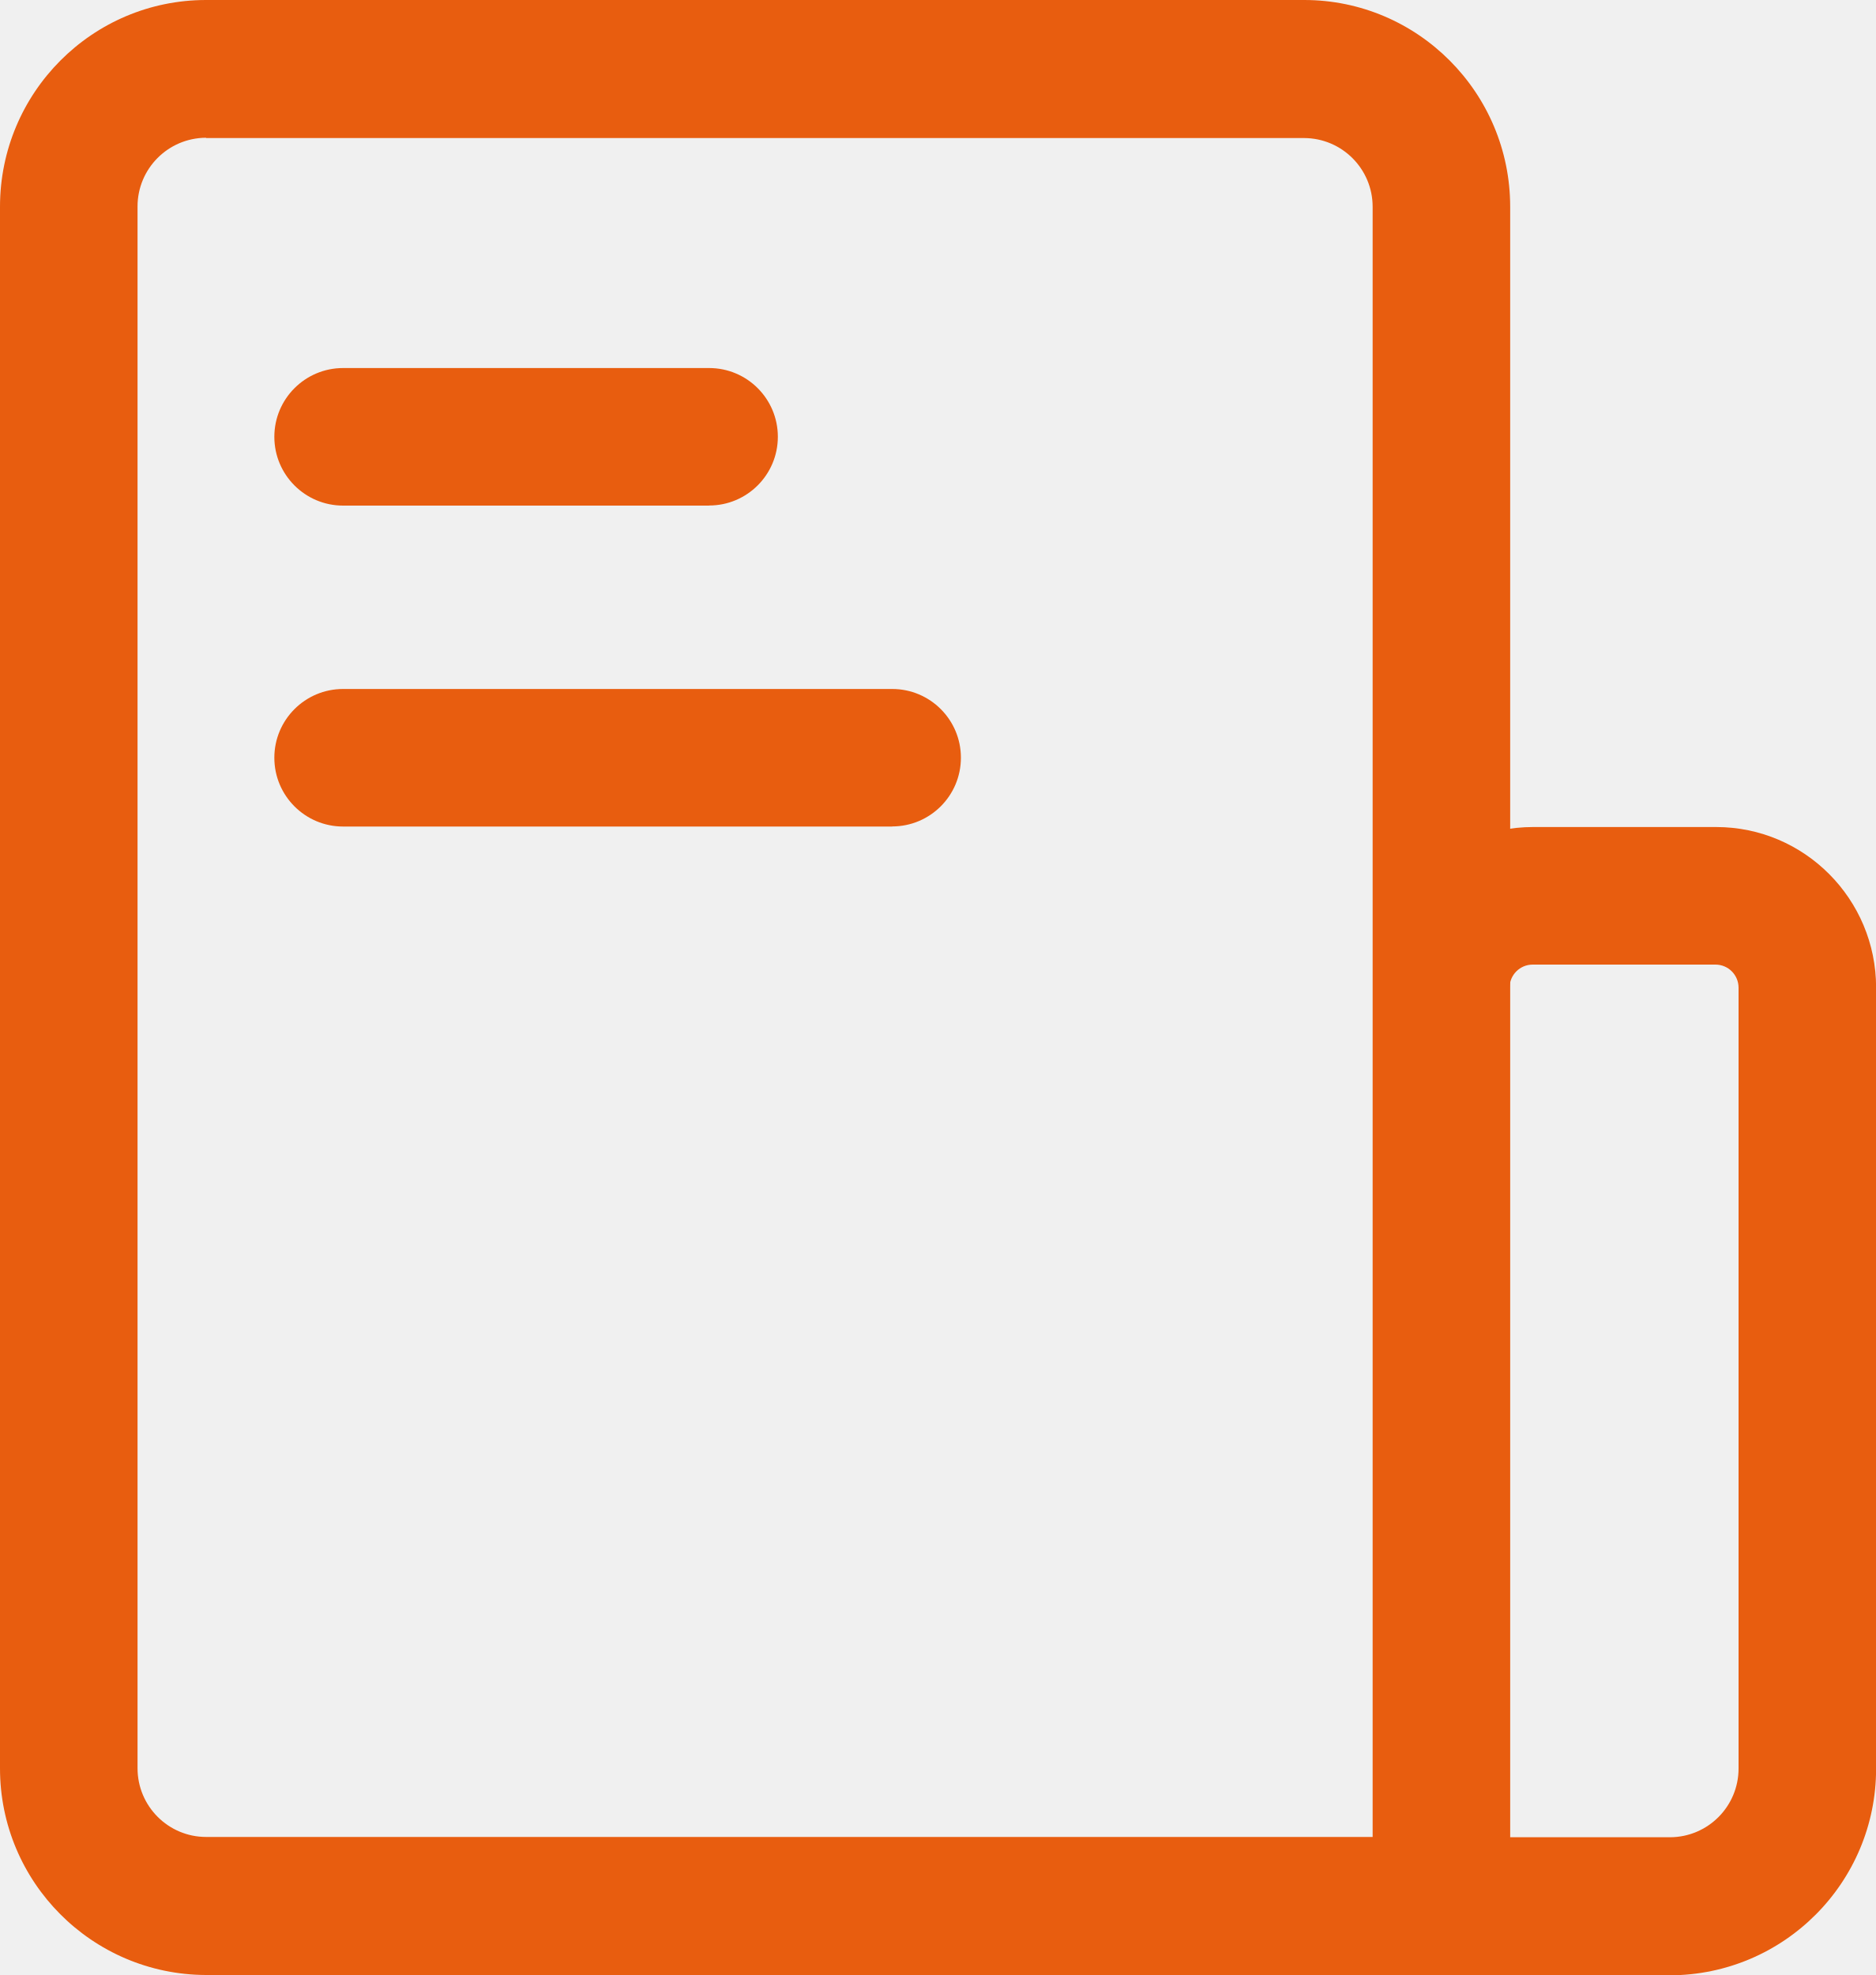
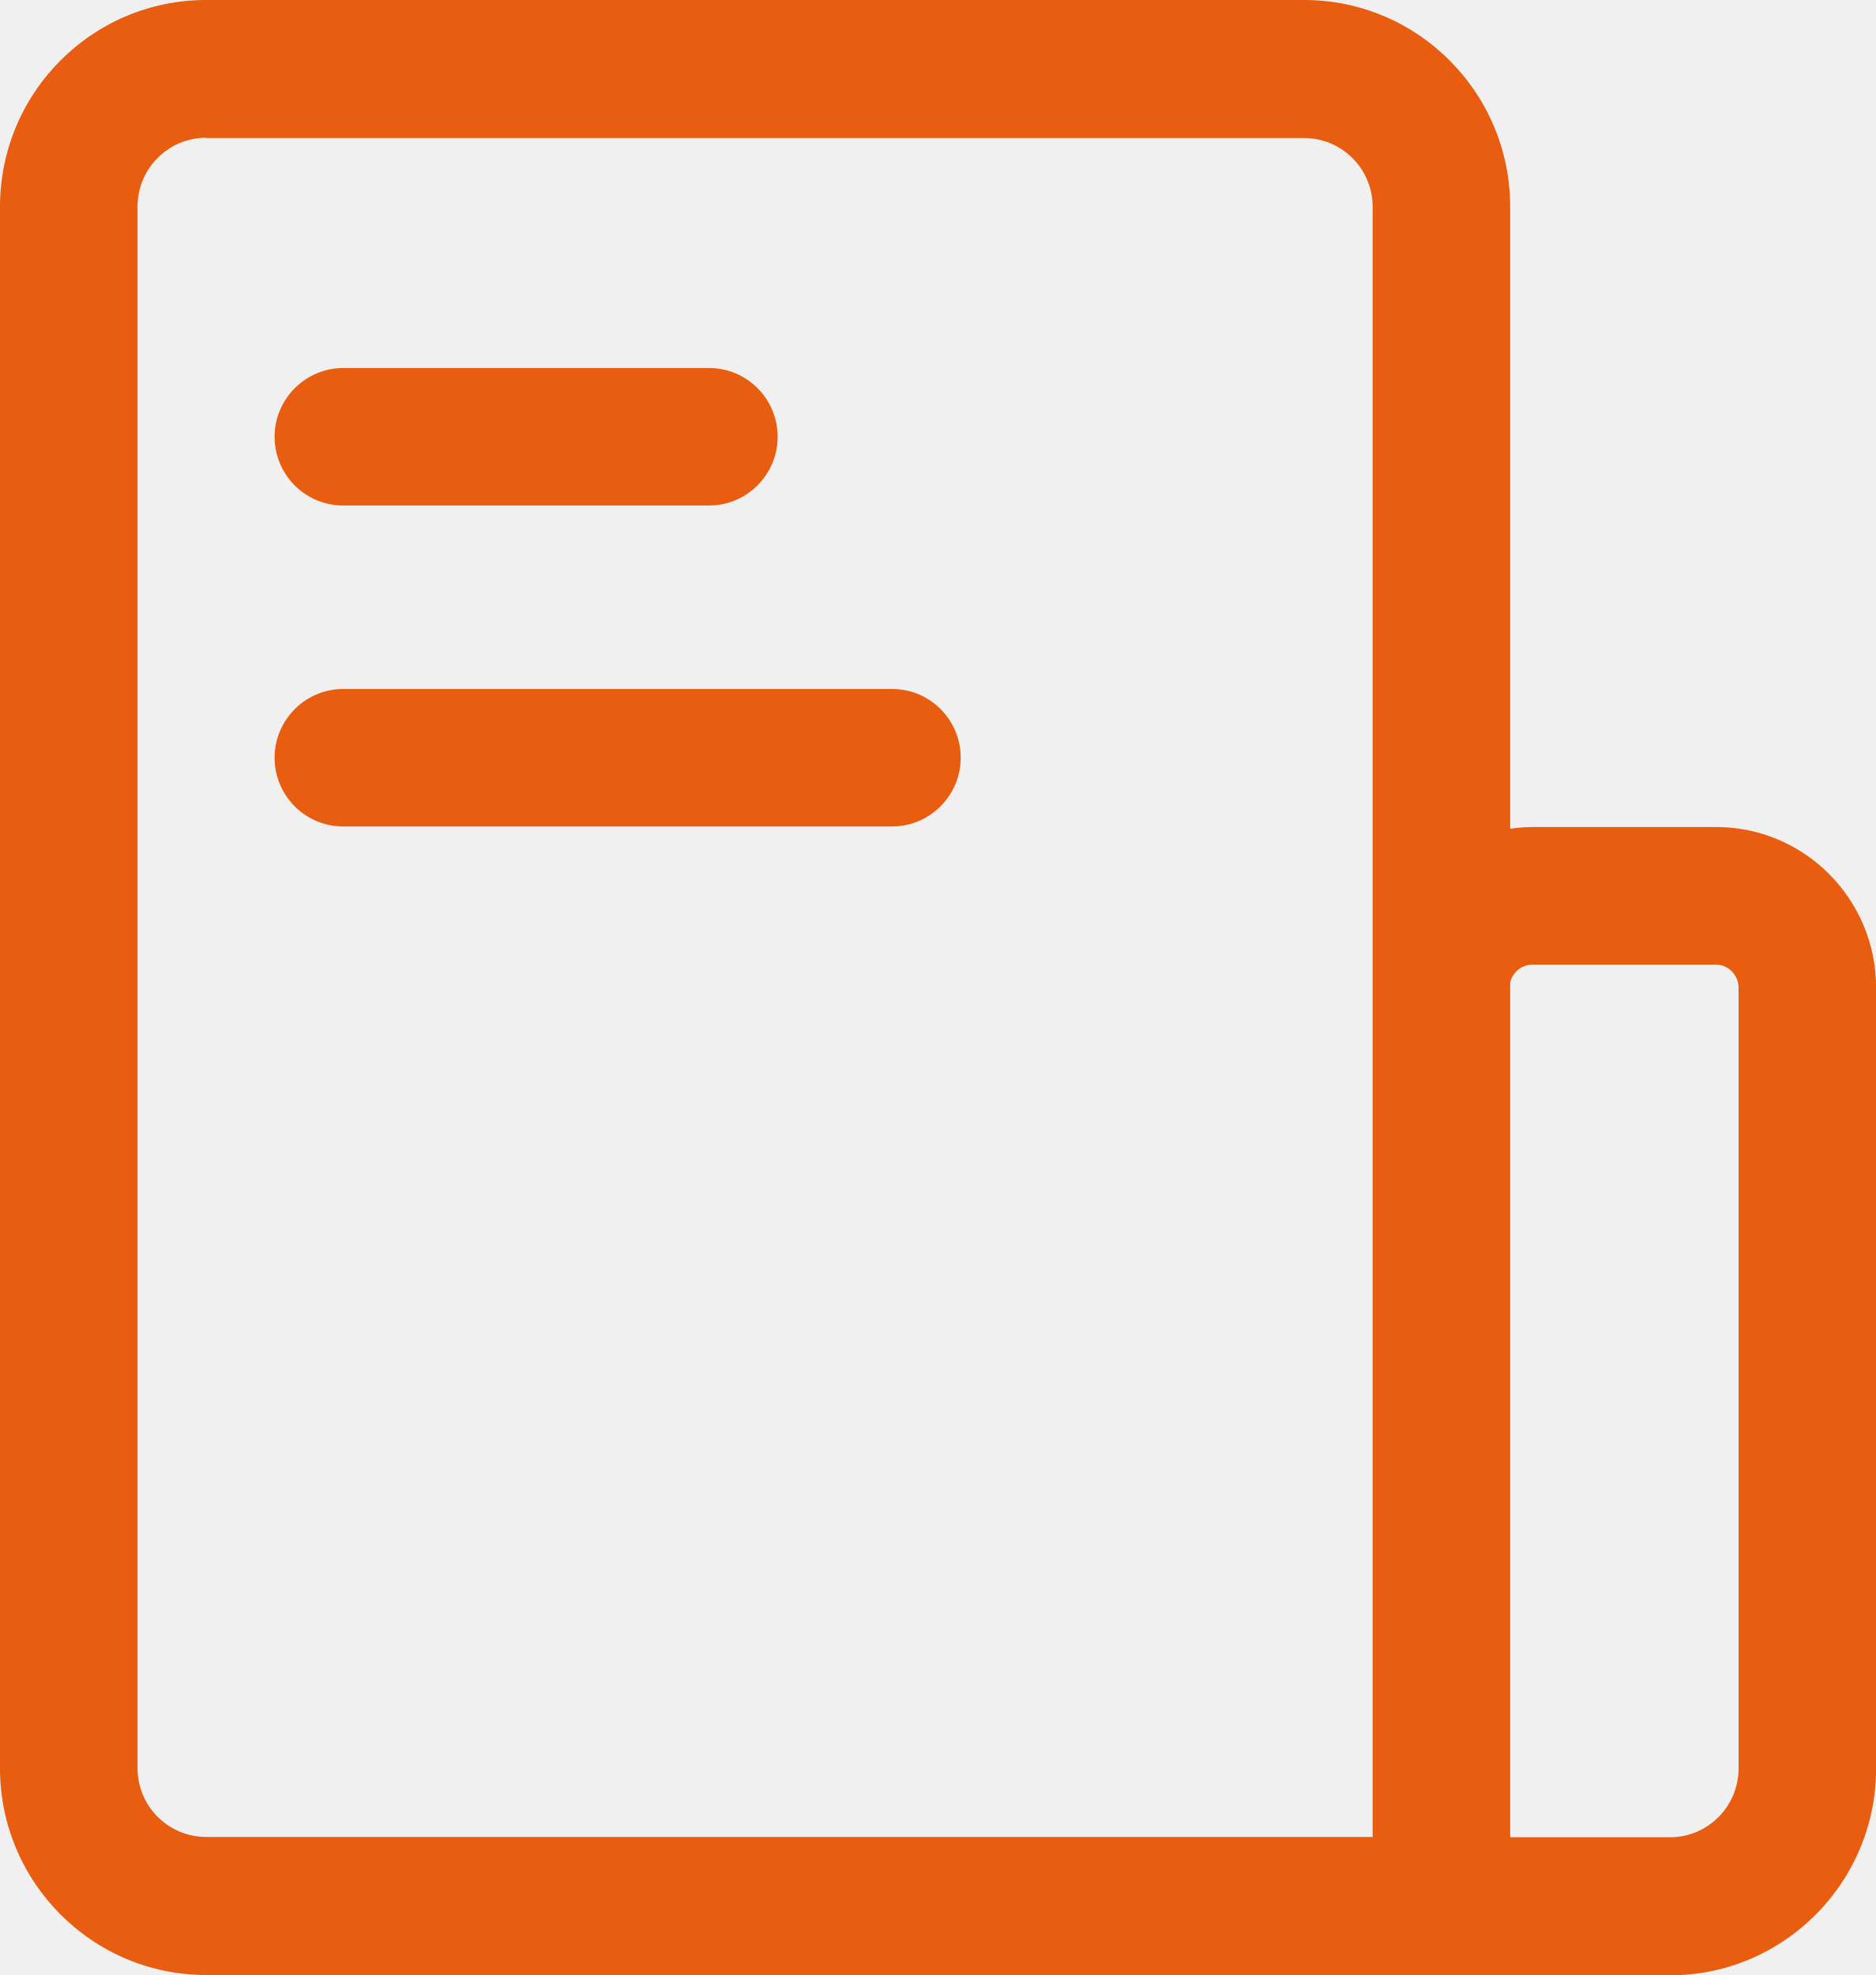
- <svg xmlns="http://www.w3.org/2000/svg" width="19" height="20" fill="none">
-   <g clip-path="url(#clip0_1734_5758)" fill="#E85D0F">
-     <path d="M14.596 20H2.086A2.093 2.093 0 010 17.906V2.094C0 .938.935 0 2.087 0h11.122c1.149 0 2.086.938 2.086 2.094v17.21a.696.696 0 01-.694.696h-.005zM2.086 1.395a.696.696 0 00-.693.697v15.814c0 .385.312.696.694.696h11.815V2.094a.696.696 0 00-.693-.696H2.087v-.003z" />
-     <path d="M16.917 20H14.6a.696.696 0 01-.694-.696v-9.302c0-.899.728-1.627 1.62-1.627h1.855c.895 0 1.62.73 1.62 1.627v7.907a2.093 2.093 0 01-2.087 2.094l.003-.003zm-1.623-1.395h1.62a.696.696 0 00.694-.696v-7.907a.234.234 0 00-.233-.234h-1.853a.234.234 0 00-.233.234v8.606l.005-.003zM7.182 5.12H3.475a.696.696 0 010-1.393h3.707a.696.696 0 010 1.392zm1.854 3.25H3.475a.696.696 0 010-1.393h5.561a.696.696 0 010 1.392z" />
+ <svg xmlns="http://www.w3.org/2000/svg" width="19" height="20" viewBox="0 0 19 20" fill="none">
+   <g clip-path="url(#clip0_1734_5758)">
+     <path d="M14.596 20H2.087C0.937 20 0 19.062 0 17.906V2.094C0 0.938 0.935 0 2.087 0H13.209C14.358 0 15.295 0.938 15.295 2.094V19.304C15.295 19.689 14.983 20 14.601 20H14.596ZM2.087 1.395C1.703 1.395 1.393 1.709 1.393 2.092V17.906C1.393 18.291 1.705 18.602 2.087 18.602H13.902V2.094C13.902 1.709 13.59 1.398 13.209 1.398H2.087V1.395Z" fill="#E85D0F" />
+     <path d="M16.917 20H14.6C14.216 20 13.906 19.687 13.906 19.304V10.002C13.906 9.103 14.634 8.375 15.527 8.375H17.381C18.276 8.375 19.001 9.106 19.001 10.002V17.909C19.001 19.062 18.066 20.003 16.915 20.003L16.917 20ZM15.294 18.605H16.915C17.298 18.605 17.608 18.291 17.608 17.909V10.002C17.608 9.874 17.505 9.768 17.375 9.768H15.522C15.395 9.768 15.289 9.871 15.289 10.002V18.608L15.294 18.605Z" fill="#E85D0F" />
+     <path d="M7.182 5.119H3.475C3.091 5.119 2.781 4.806 2.781 4.423C2.781 4.04 3.094 3.727 3.475 3.727H7.182C7.566 3.727 7.876 4.04 7.876 4.423C7.876 4.806 7.564 5.119 7.182 5.119Z" fill="#E85D0F" />
+     <path d="M9.036 8.369H3.475C3.091 8.369 2.781 8.056 2.781 7.673C2.781 7.29 3.094 6.977 3.475 6.977H9.036C9.42 6.977 9.73 7.29 9.73 7.673C9.73 8.056 9.417 8.369 9.036 8.369Z" fill="#E85D0F" />
  </g>
  <defs>
    <clipPath id="clip0_1734_5758">
-       <path fill="#fff" d="M0 0h19v20H0z" />
+       <rect width="19" height="20" fill="white" />
    </clipPath>
  </defs>
</svg>
